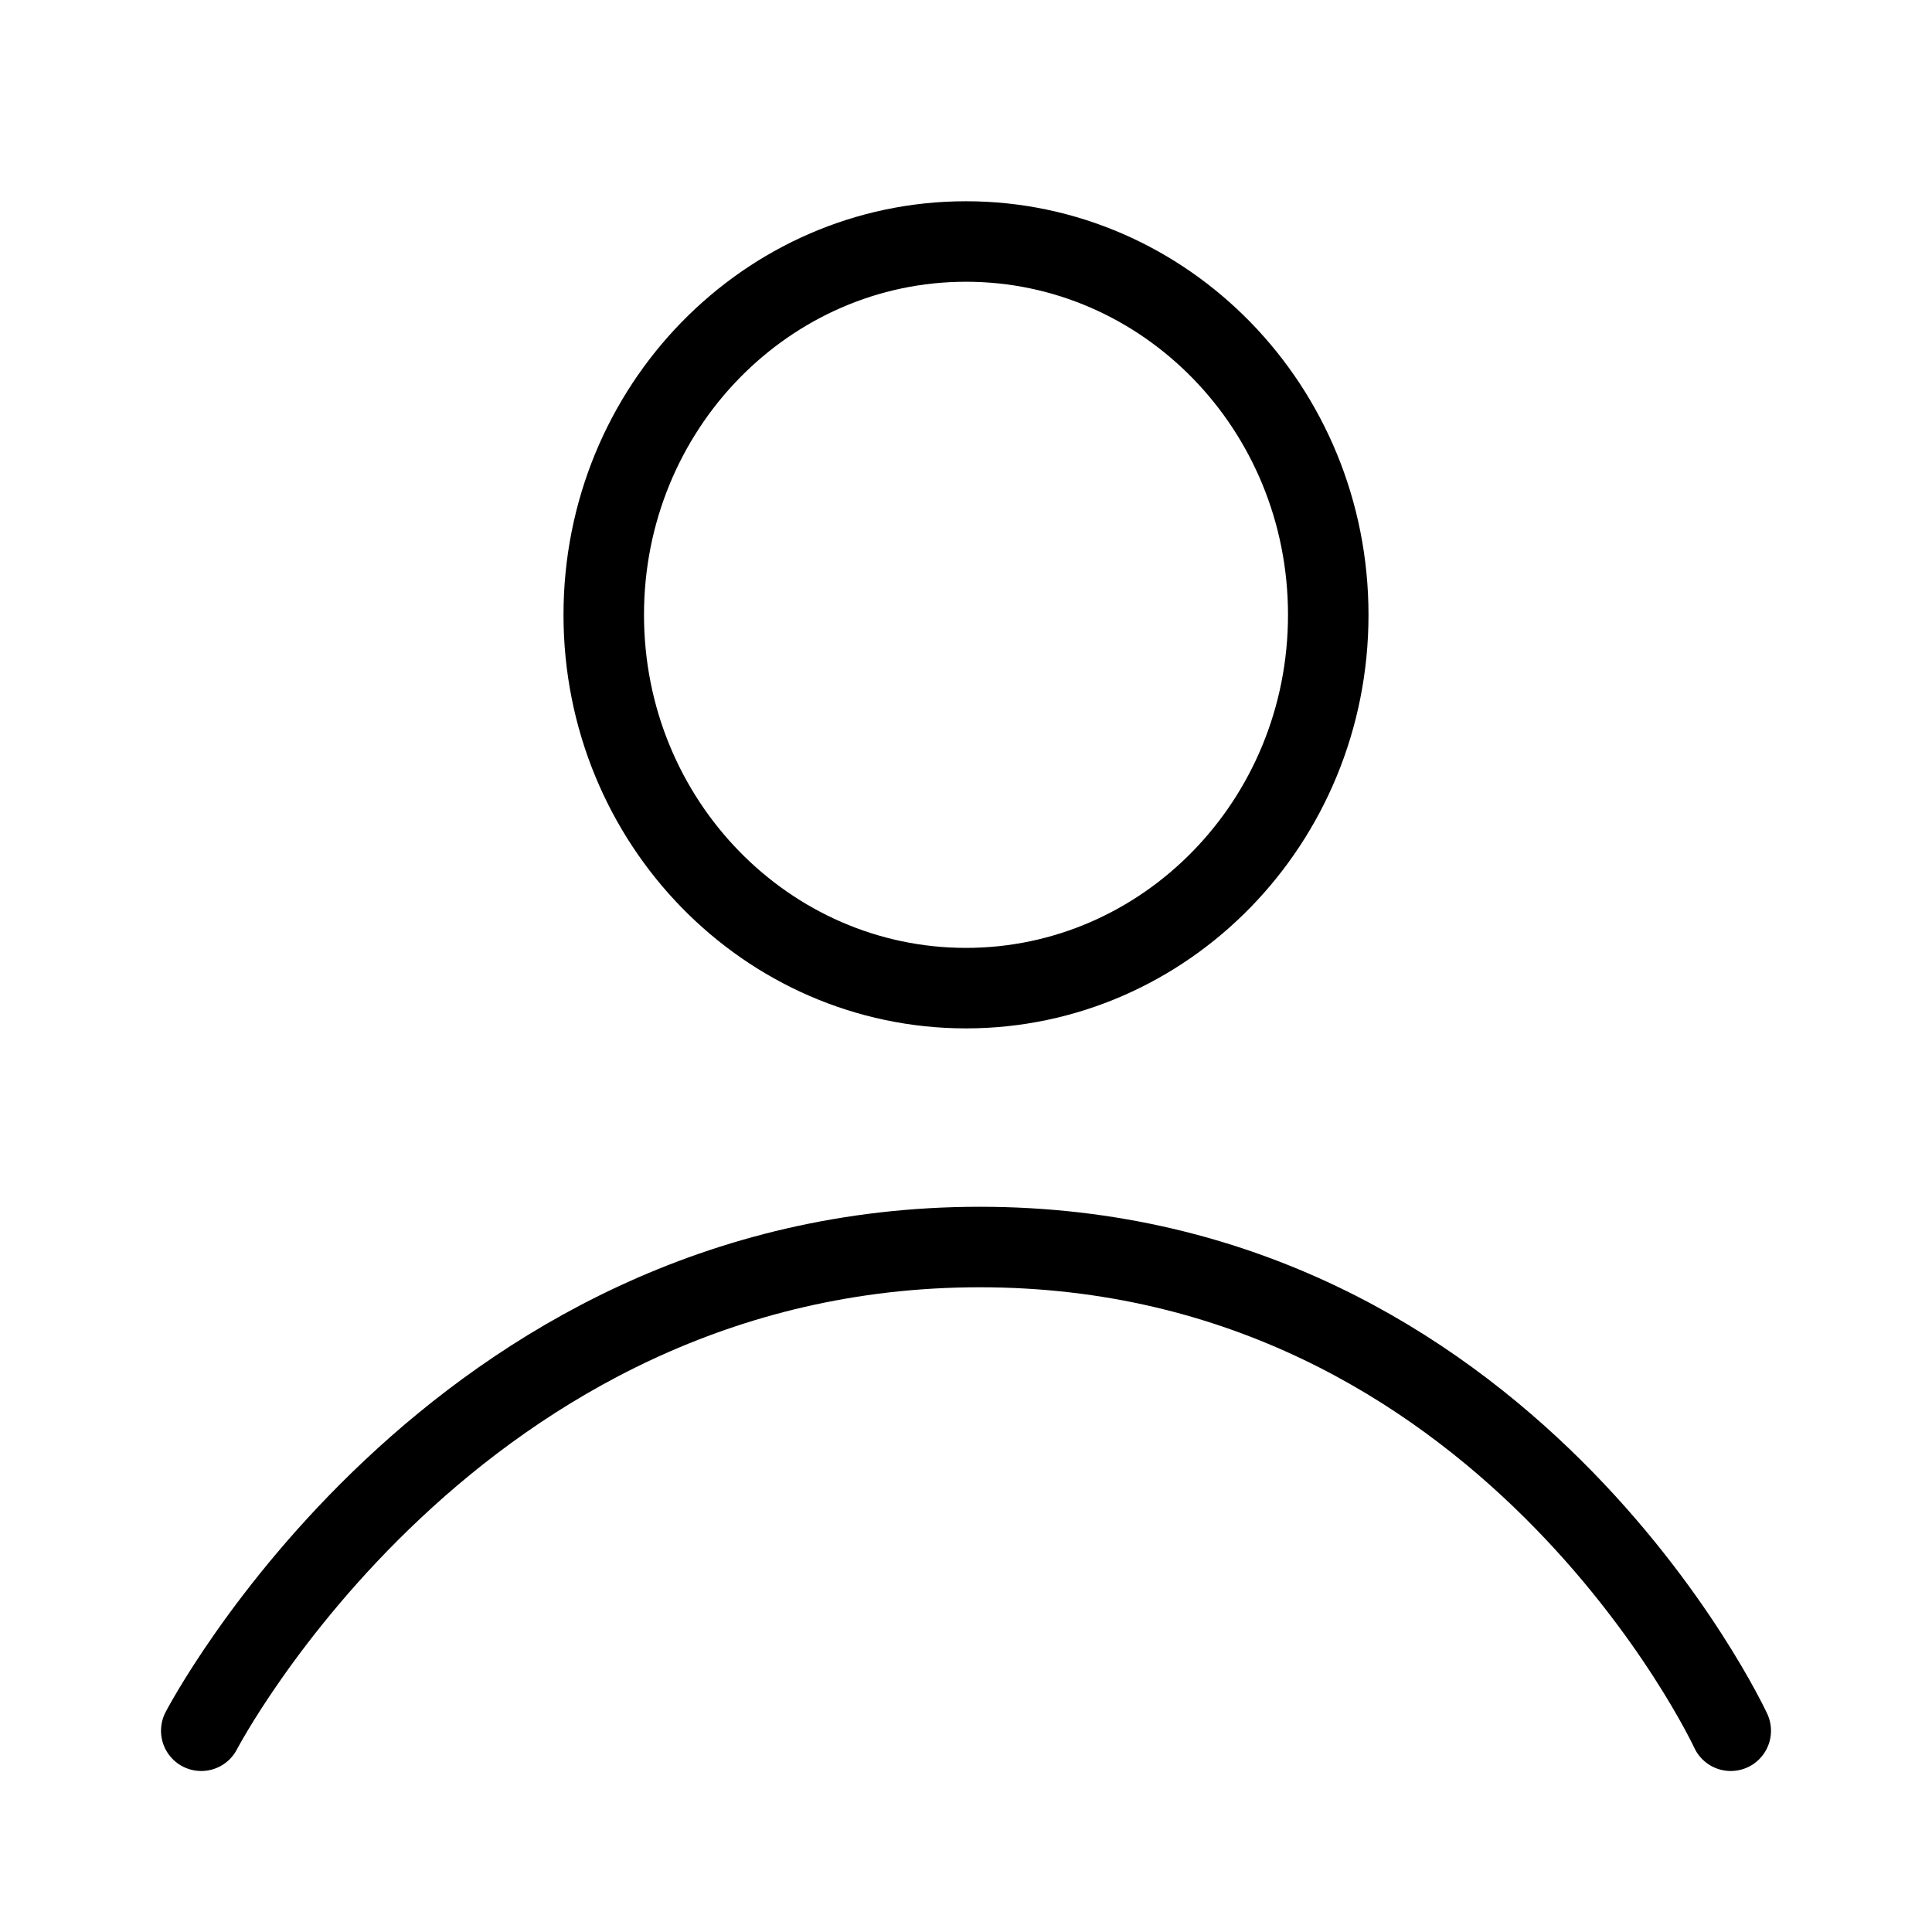
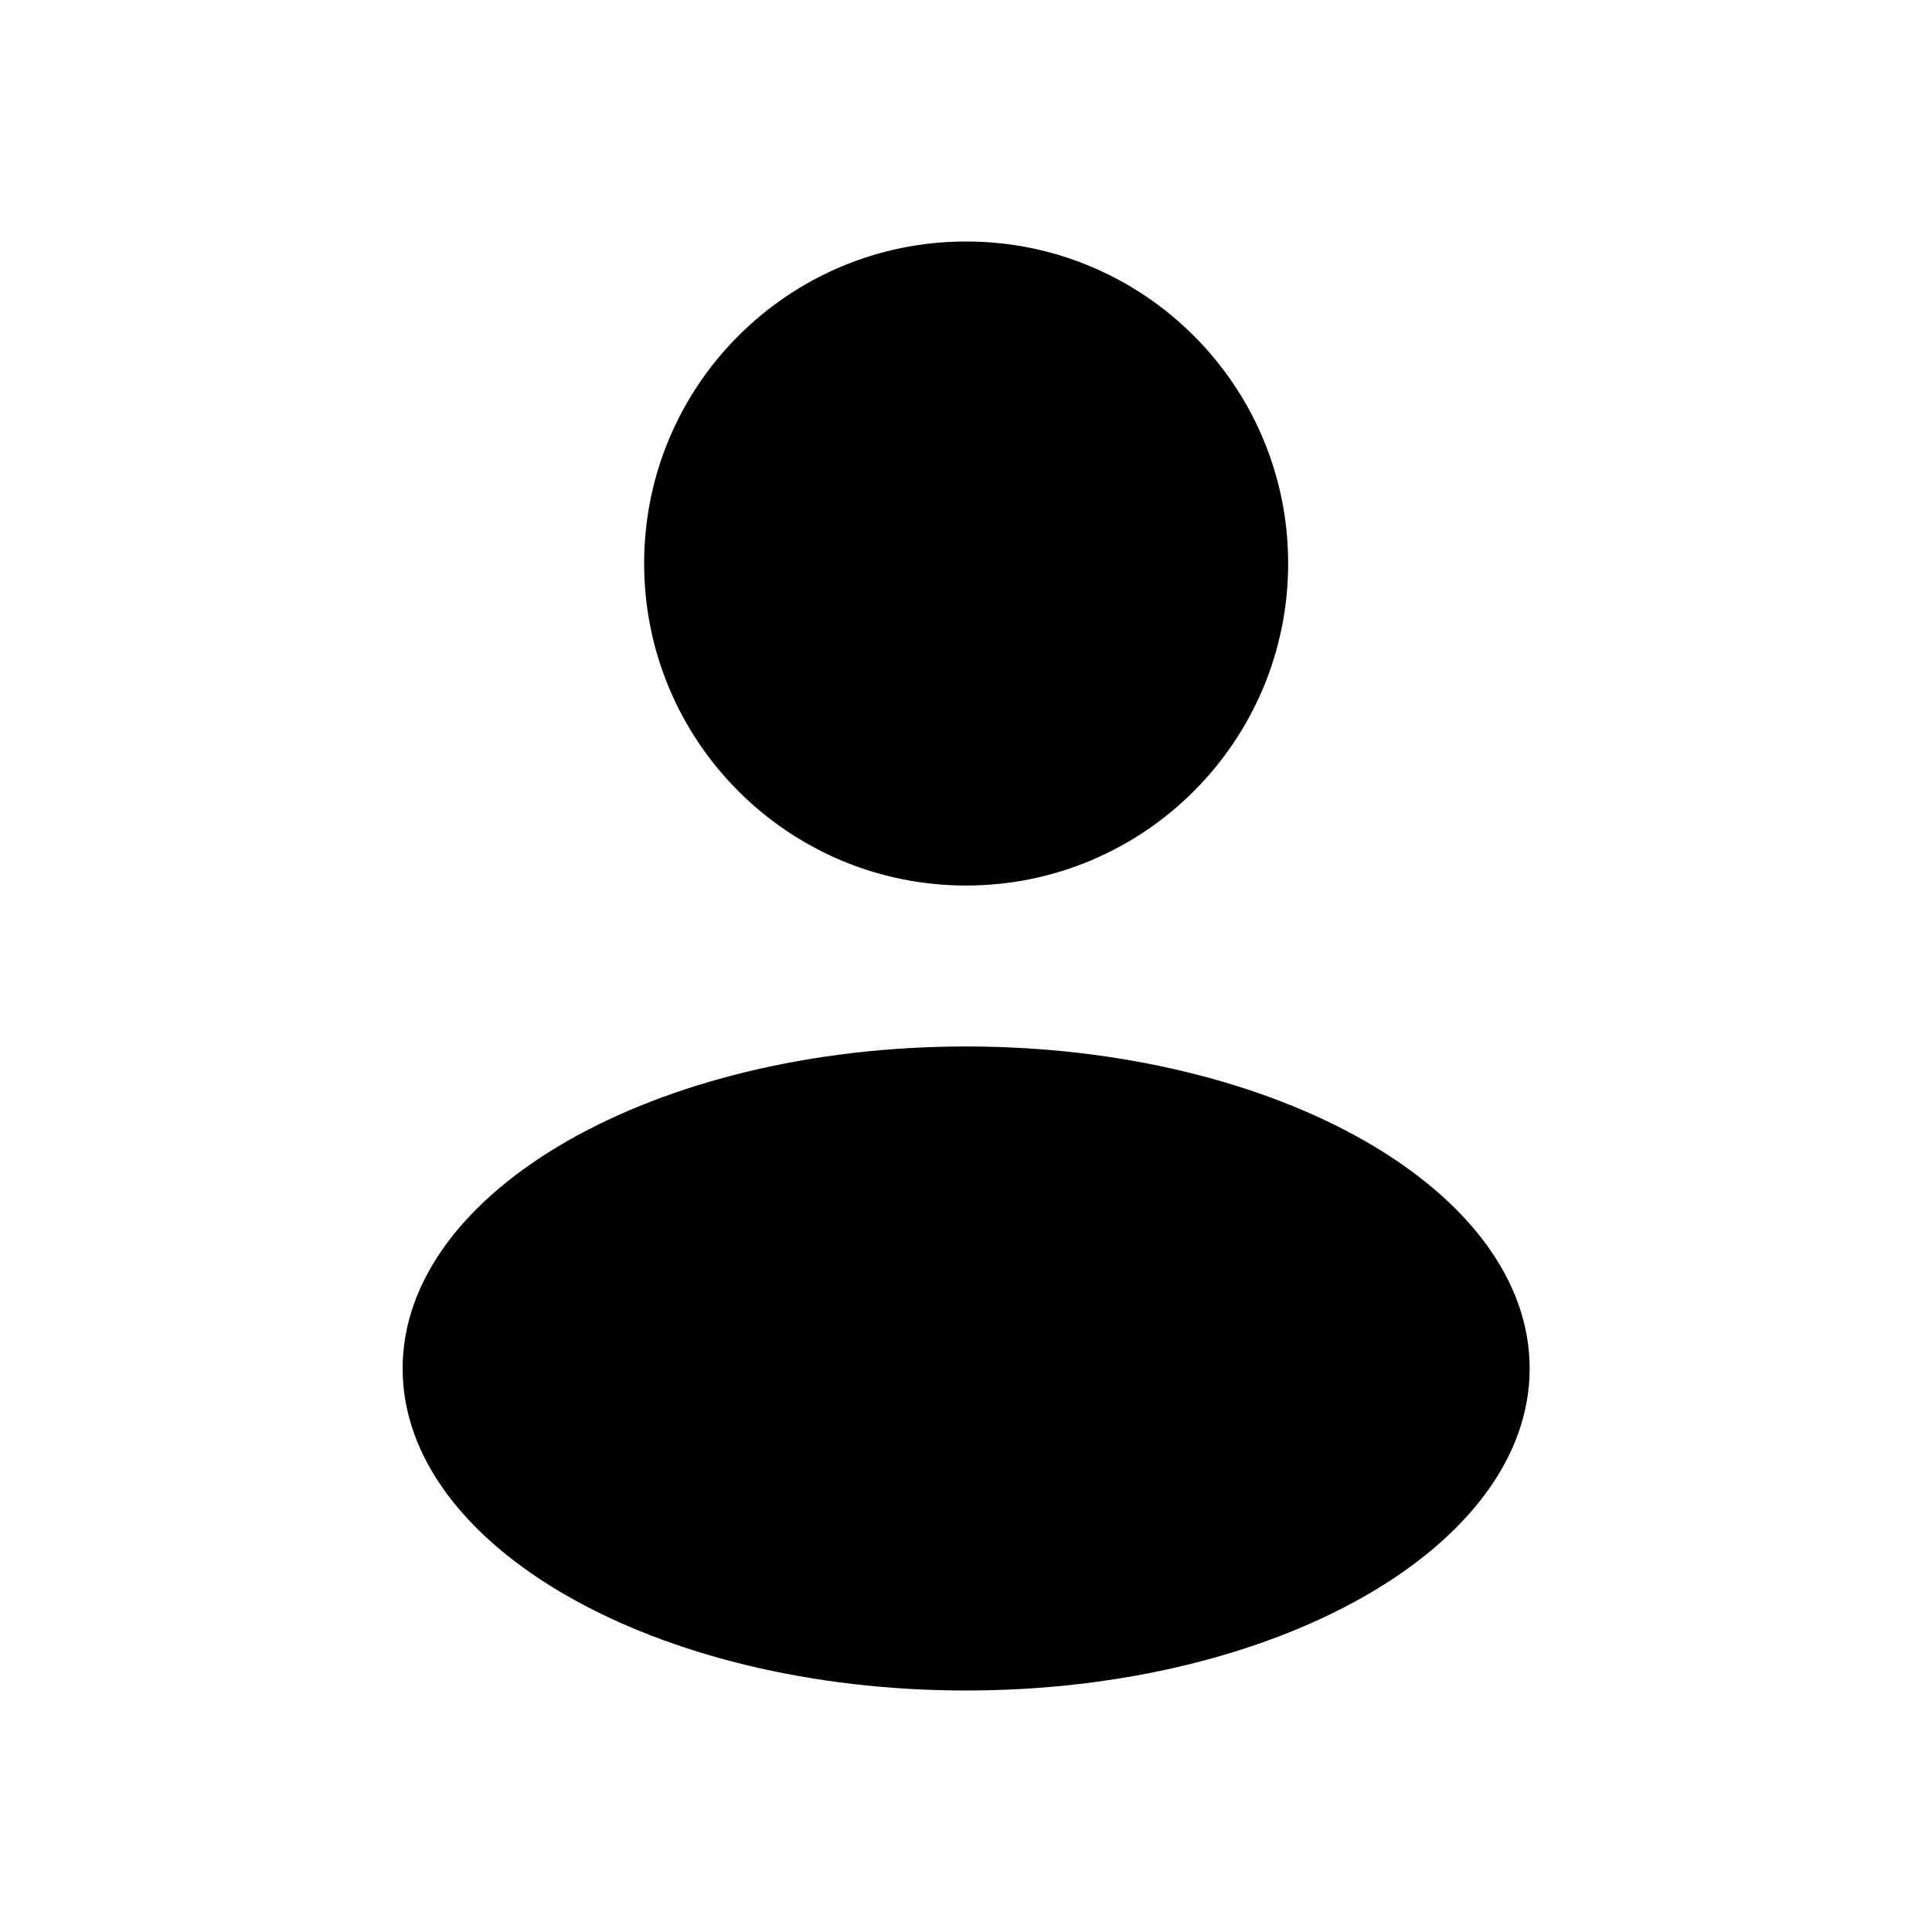
- <svg xmlns="http://www.w3.org/2000/svg" width="24" height="24" viewBox="0 0 24 24" fill="none">
-   <path d="M2.5 21.5C2.5 21.5 5.629 15.491 12.171 15.491C18.714 15.491 21.5 21.5 21.5 21.5" stroke="currentColor" stroke-linecap="round" stroke-linejoin="round" />
-   <path d="M16.5 7.638C16.5 10.212 14.473 12.275 12 12.275C9.527 12.275 7.5 10.212 7.5 7.638C7.5 5.063 9.527 3 12 3C14.473 3 16.5 5.063 16.5 7.638Z" stroke="currentColor" />
+ <svg xmlns="http://www.w3.org/2000/svg" width="20" height="20" viewBox="0 0 20 20" fill="none">
+   <path fill-rule="evenodd" clip-rule="evenodd" d="M10.001 9.167C11.842 9.167 13.335 7.674 13.335 5.833C13.335 3.992 11.842 2.5 10.001 2.5C8.16 2.5 6.668 3.992 6.668 5.833C6.668 7.674 8.16 9.167 10.001 9.167ZM10.001 17.5C13.223 17.5 15.835 16.008 15.835 14.167C15.835 12.326 13.223 10.833 10.001 10.833C6.78 10.833 4.168 12.326 4.168 14.167C4.168 16.008 6.78 17.5 10.001 17.5Z" fill="currentColor" />
</svg>
